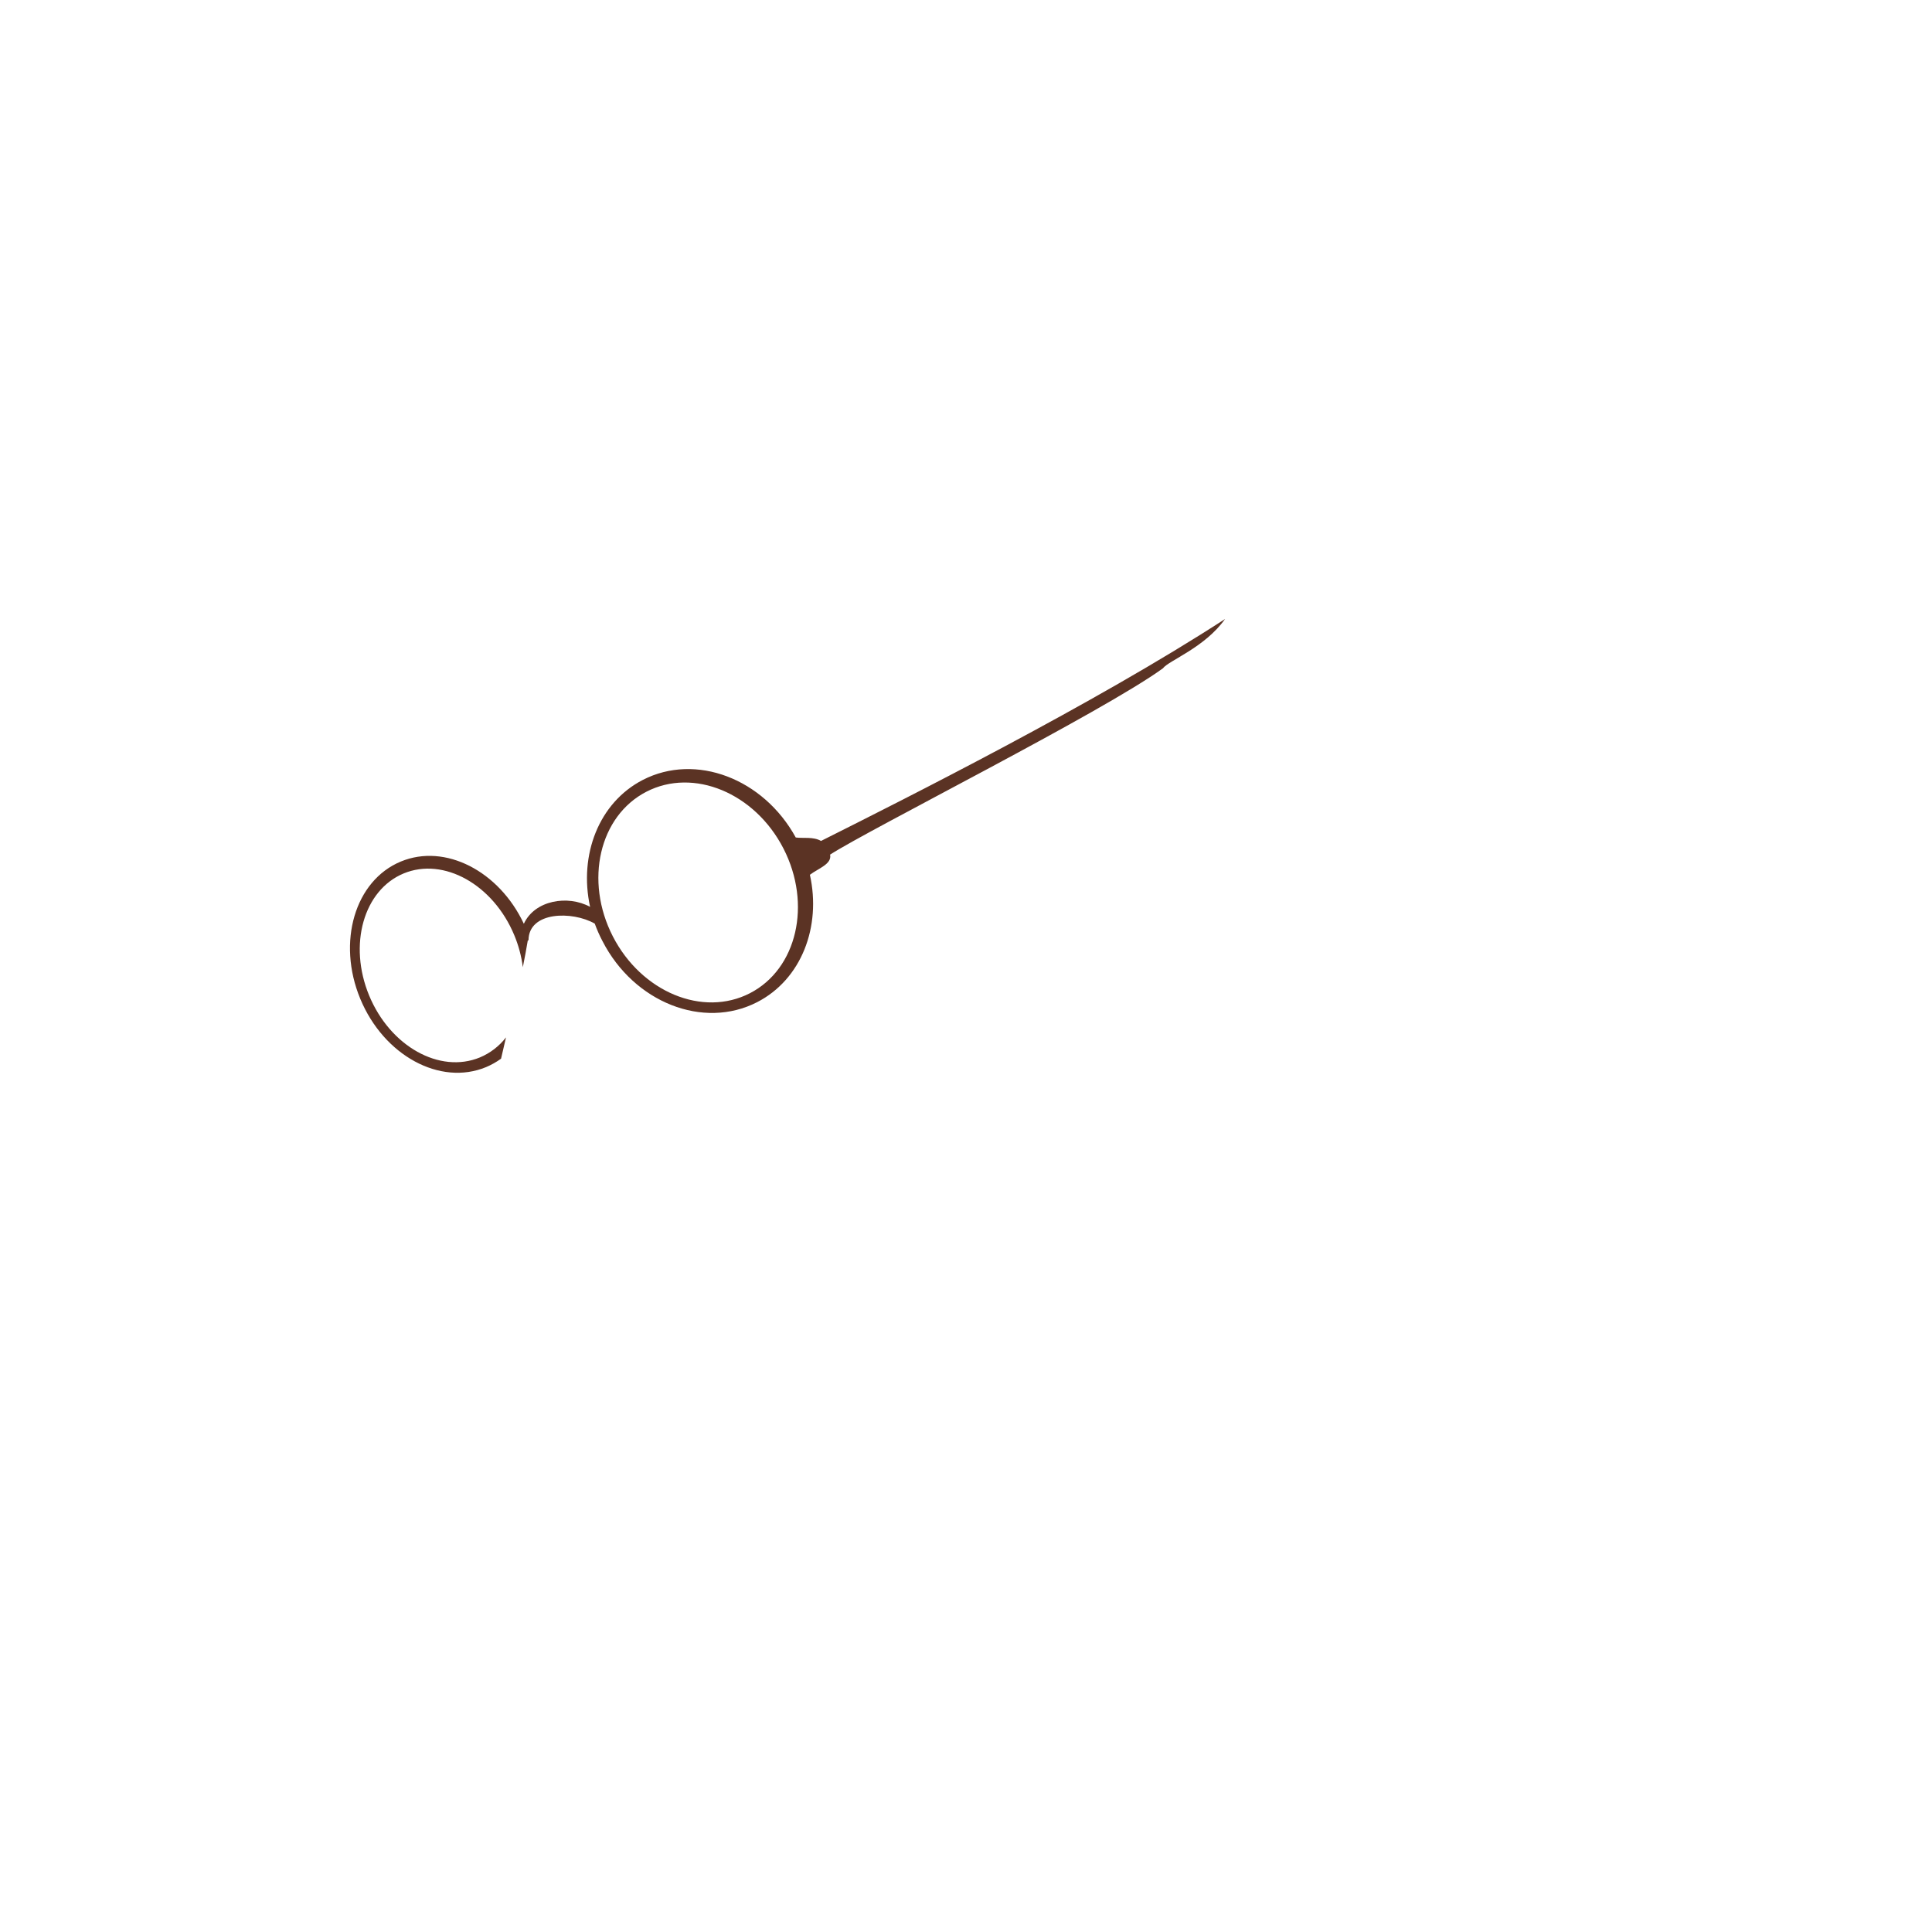
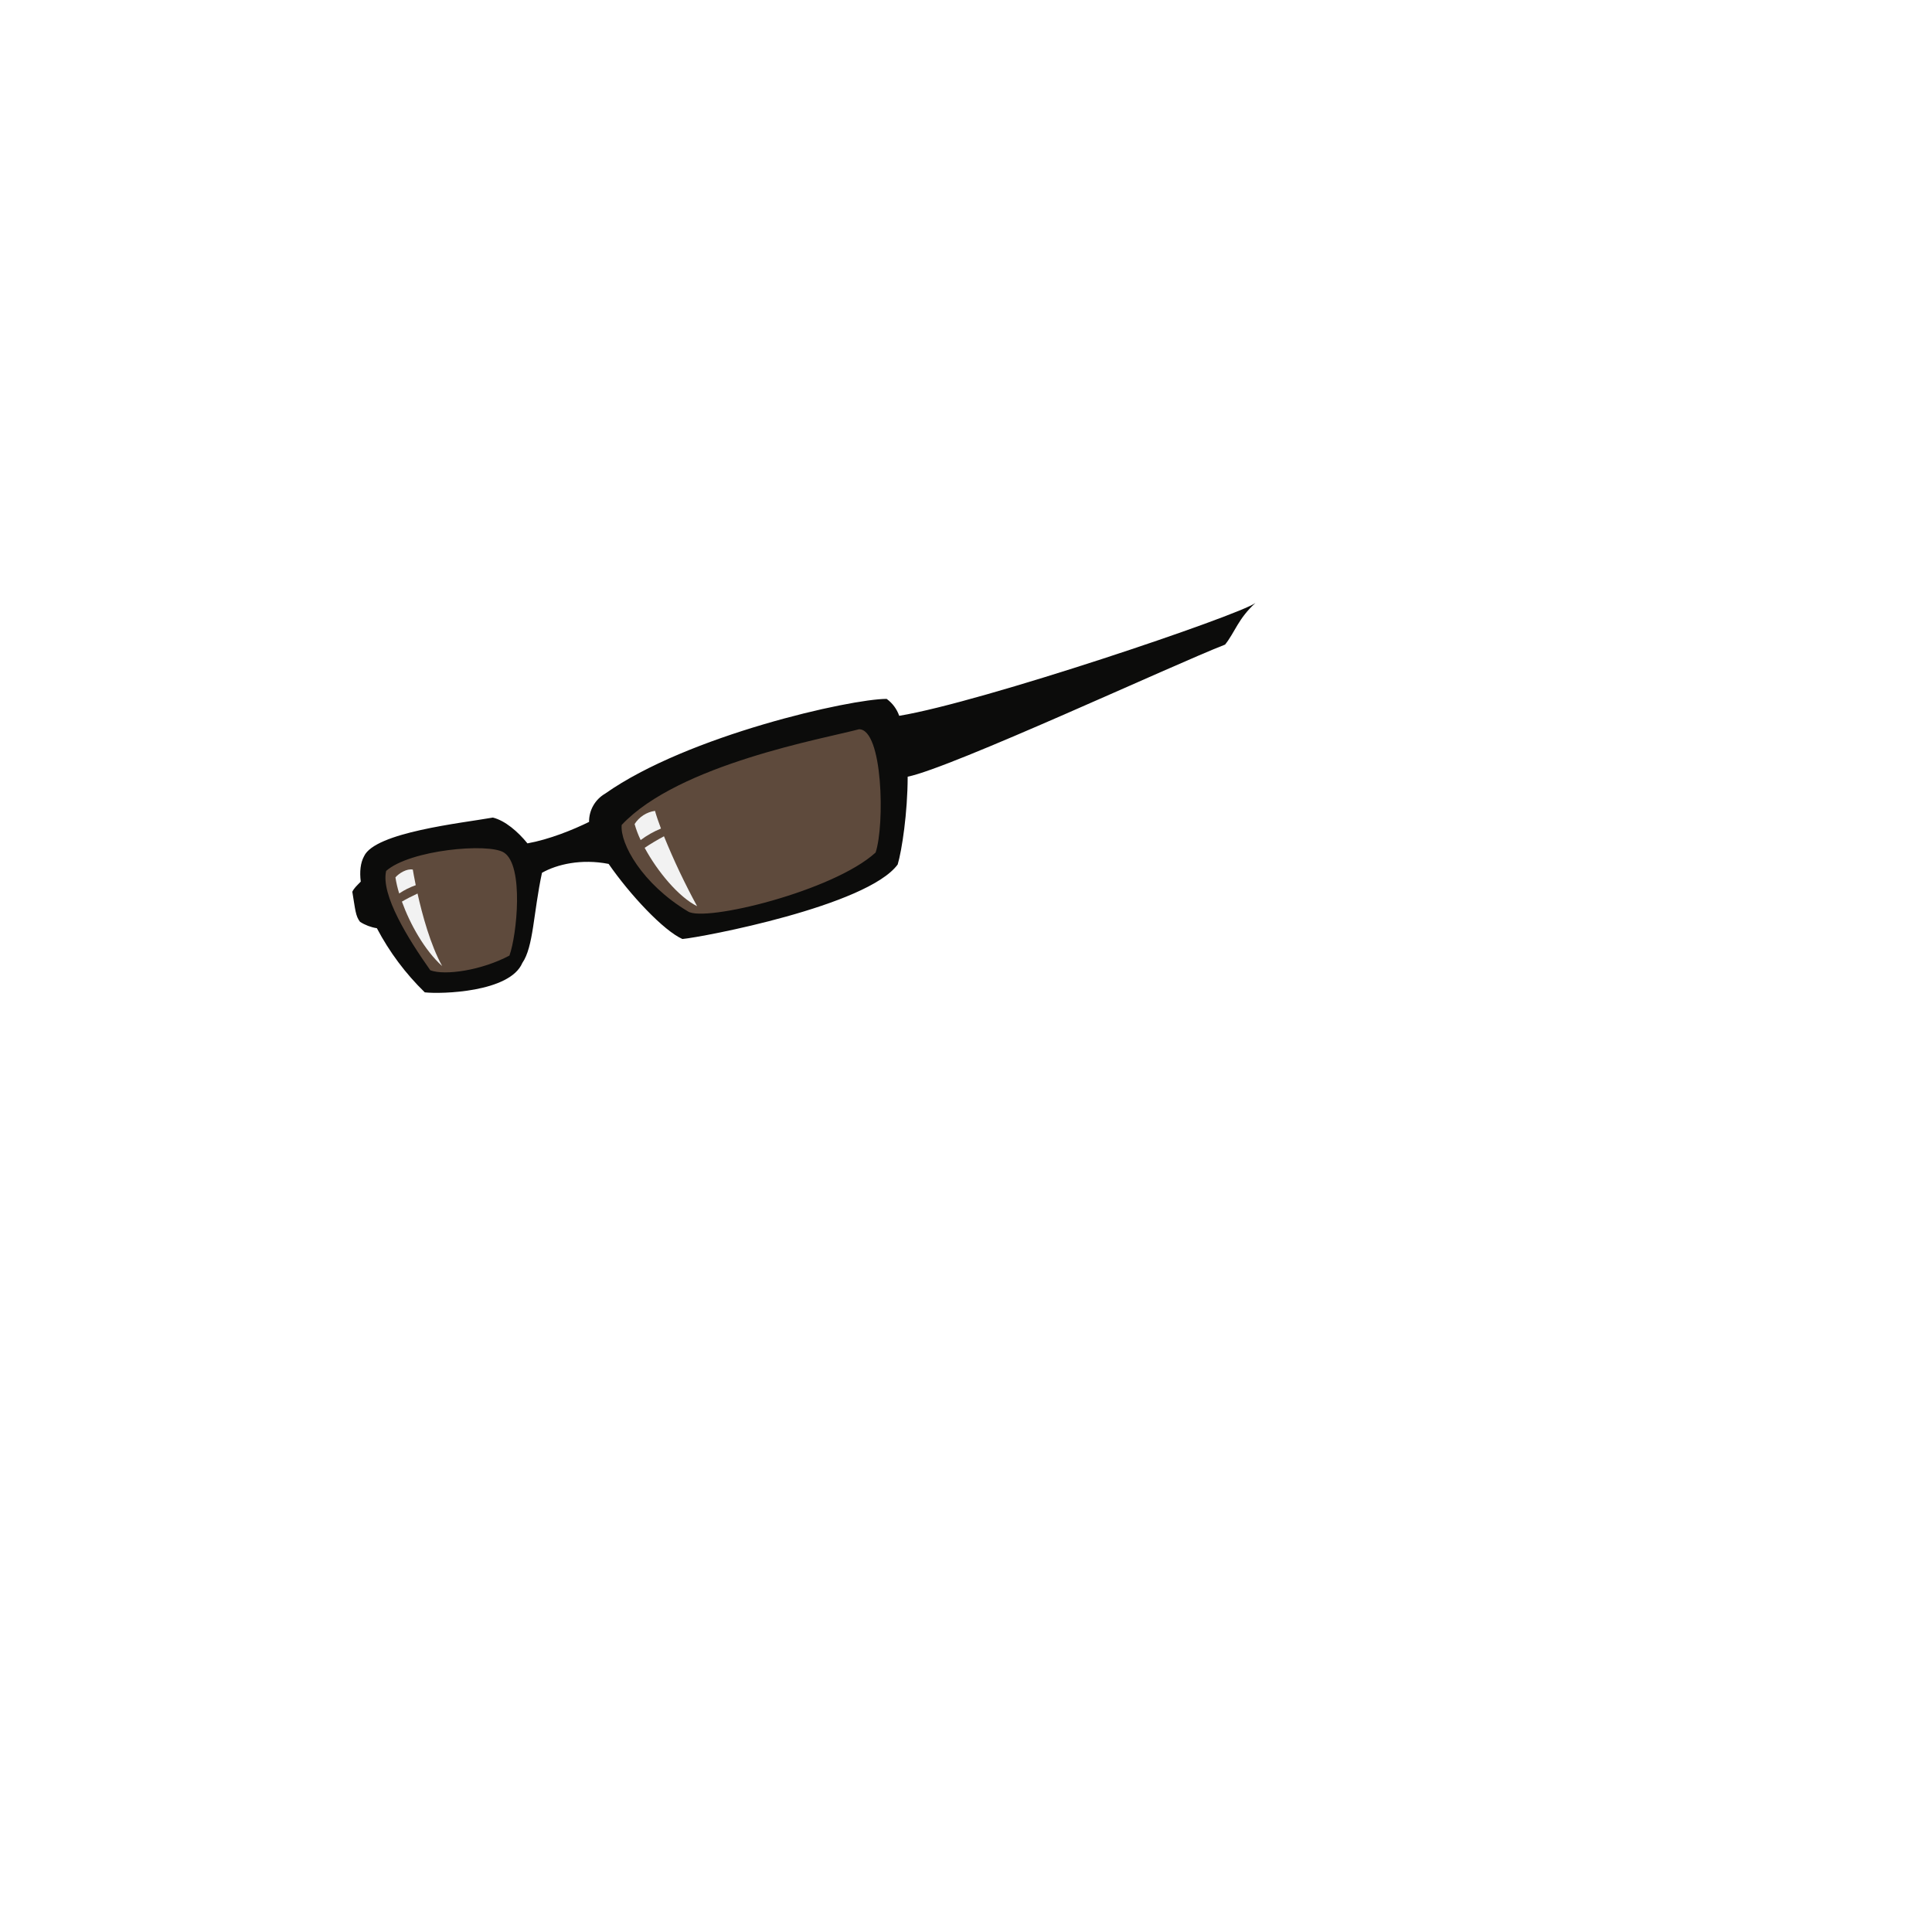
<svg xmlns="http://www.w3.org/2000/svg" viewBox="0 0 700 700">
  <defs>
-     <style>.a{fill:#5b3324;}.b{opacity:0;}.c{fill:red;}</style>
+     <style>.a{fill:#5e4a3c;}.b{fill:#0c0c0b;}.c{fill:#f2f2f2;}.d{opacity:0;}.e{fill:red;}</style>
  </defs>
-   <path class="a" d="M297.47,304.69c-2.79-1.62-6.55-.88-9.15-1.25-11.72-21.37-36.24-30.72-55.4-20.87-15.95,8.21-23.23,27.19-19.12,46-8.11-4.4-20.07-2.41-24,6.13-9-19.14-28.54-29.2-44.57-22.55-16.64,6.89-23.22,29.16-14.7,49.73s28.93,31.65,45.57,24.76a27.3,27.3,0,0,0,5.44-3.06c.51-2.26,1.11-4.81,1.8-7.72a23.35,23.35,0,0,1-9.47,7.27c-14.53,6-32.49-4-40.12-22.43s-2-38.21,12.49-44.23,32.49,4,40.12,22.43a44.64,44.64,0,0,1,3.07,11.53c.67-3.3,1.27-6.5,1.78-9.6.09-.07.18-.11.28-.19.09-10.43,15.84-10.65,24-6A50.53,50.53,0,0,0,218.3,341c11.44,22.24,36.53,32.13,56.05,22.09,16-8.23,23.28-27.29,19.09-46.14,3.08-2.34,8.05-3.88,7.32-7.31,14.72-9.46,98.71-51.59,120.59-67.5,2.1-2.83,15.14-7.48,22.52-17.87C396.65,254.94,327.93,289.41,297.47,304.69Zm-25.76,55.17c-17.07,8.8-39.3-.42-49.66-20.58s-4.91-43.64,12.16-52.43,39.3.42,49.65,20.58S288.78,351.07,271.71,359.86Z" />
-   <g class="b">
-     <path class="c" d="M699,1V699H1V1H699m1-1H0V700H700V0Z" />
+   <path class="a" d="M181.28,303.35c-5.64-2.61-46,1.3-46,13.9-.44,8.25,13.46,36.05,19.11,39.09,4.34,1.3,24.76,2.17,30.84-6.95C190,343.31,194.75,311.6,181.28,303.35Z" />
+   <path class="a" d="M318.55,259.47c-10.43-7-98.17,22.16-99.48,39.53-.43,6.52,18.25,33.45,28.67,36.49,11.3,1.74,63.86-13.9,73-23C323.33,305.52,326.8,272.07,318.55,259.47Z" />
+   <path class="b" d="M325.8,259.35a12.77,12.77,0,0,0-4.55-6.13c-13,0-72,13.17-102,34.33a11.68,11.68,0,0,0-5.82,10.24c-5.78,2.86-14.44,6.36-22.32,7.78-3.48-4.28-8.1-8.25-12.53-9.35-11.33,2-42.67,5.33-46.67,14-1.32,2.41-1.65,5.58-1.2,9.21-1.56,1.6-2.44,2.38-3.06,3.68,1.1,6.52,1.14,8.75,2.79,10.88a15.94,15.94,0,0,0,6.11,2.32,92.47,92.47,0,0,0,17.36,23.24c6,.67,30.83,0,35.34-10.66,4.06-5.87,4-18.11,7.12-32.66,5.4-3.06,14.22-5.16,24.15-3.22,7.83,11.3,19.93,24.19,26.73,27.21,7.33-.67,67-12,78-27,1.53-5.12,3.59-18.73,3.62-31.81,15.77-3.16,96.55-40.72,115-47.86,3.58-4.48,4.74-9.41,11-15.08C448.53,223.07,355.84,254.41,325.8,259.35ZM184.58,346.22c-10,5.33-23.33,7.33-28.67,5.33-8-11.33-18-27.33-16-36,8.67-7.66,37.1-10.21,42.67-6.66C189.91,313.55,187.25,338.89,184.58,346.22Zm132.67-37.33c-15.34,14-62,25.33-68,21.33-16.67-10-24.67-24.67-24-31.33,20.66-22,73.41-31.3,86-34.67C319.91,264.22,320.58,298.89,317.25,308.89Z" />
+   <path class="c" d="M149.57,315.07c-2.17-.43-5,1.31-6.3,2.83a41.91,41.91,0,0,0,1.36,5.82,26.8,26.8,0,0,1,6-3C150.05,317.87,149.69,315.8,149.57,315.07Z" />
+   <path class="c" d="M145.62,326.67c2.95,8.17,8.21,17.61,14.59,23.37-4.27-7.71-7.22-18.66-8.93-26.3C149.23,324.69,147.08,325.8,145.62,326.67Z" />
+   <path class="c" d="M237.32,293.79a10.49,10.49,0,0,0-7.39,4.78,36.2,36.2,0,0,0,2.19,5.8,33.18,33.18,0,0,1,7.36-4.17C238.56,297.76,237.81,295.57,237.32,293.79Z" />
+   <path class="c" d="M240.57,303a81.31,81.31,0,0,0-7,4.18c4.61,8.55,12.26,17.79,19,21.15A249.09,249.09,0,0,1,240.57,303Z" />
+   <g class="d">
+     <path class="e" d="M699,1V699H1V1H699m1-1H0V700H700V0Z" />
  </g>
</svg>
